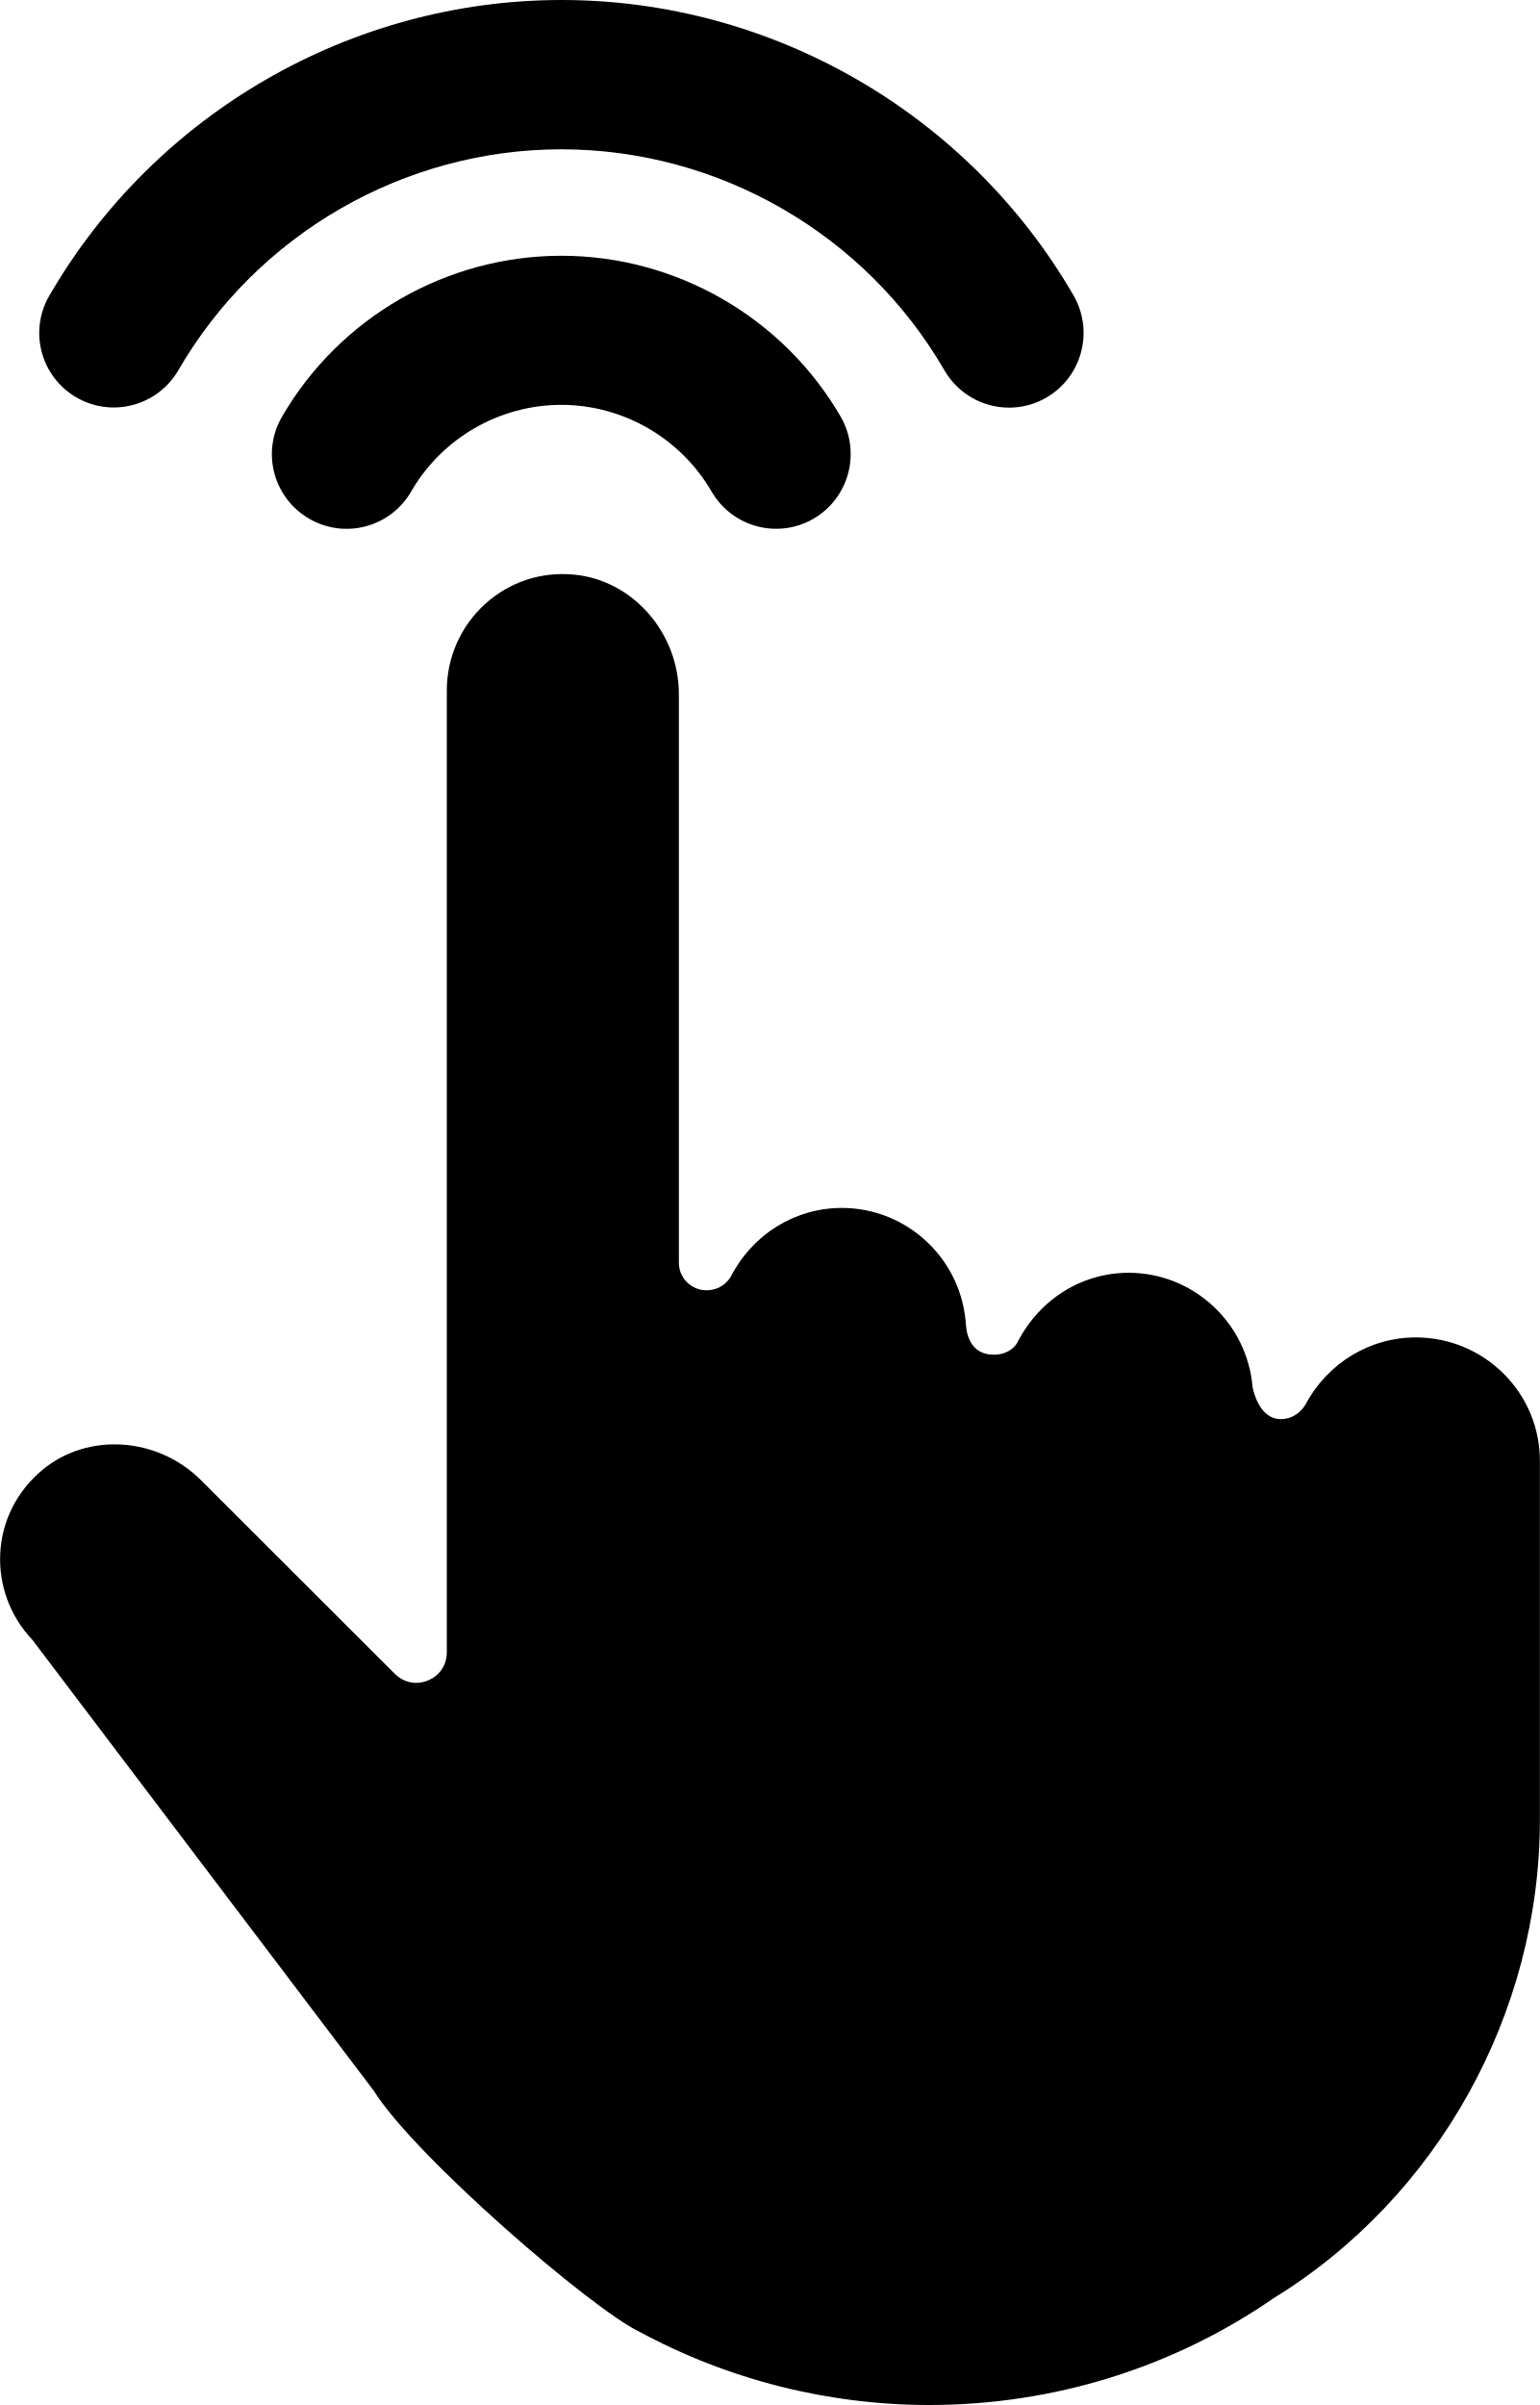
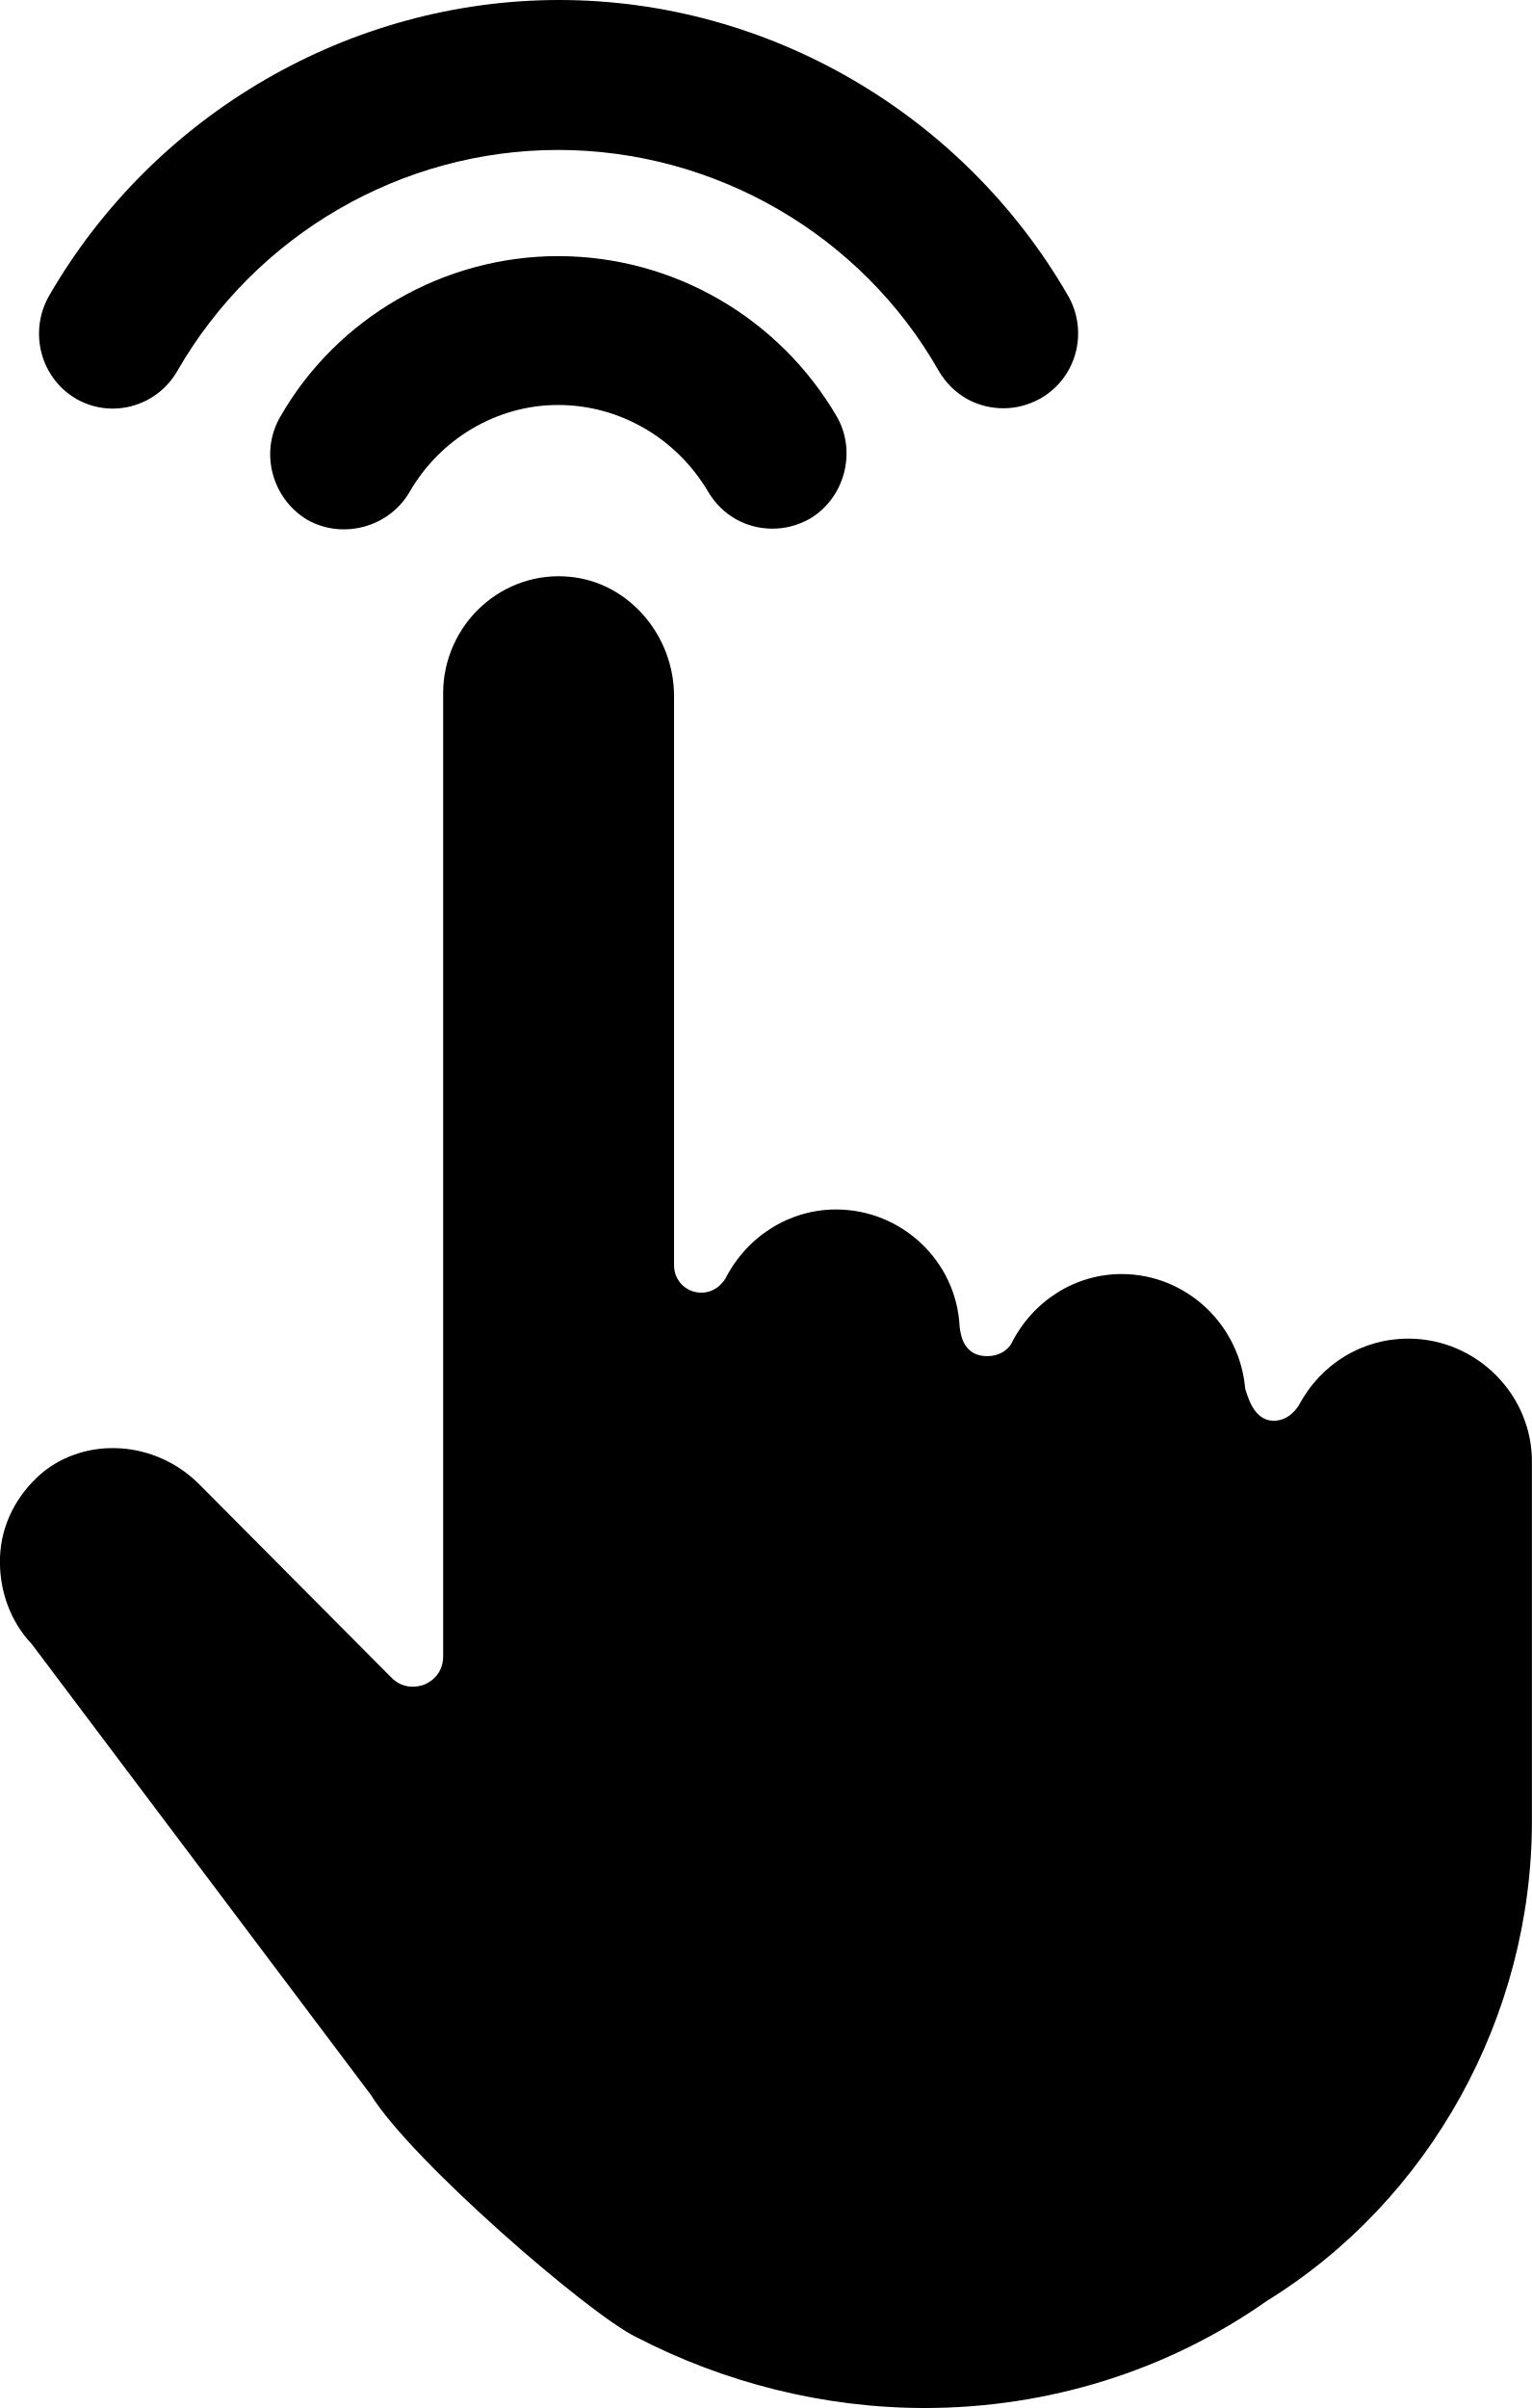
- <svg xmlns="http://www.w3.org/2000/svg" version="1.1" id="Layer_1" x="0px" y="0px" viewBox="0 0 72.2 112.75" style="enable-background:new 0 0 72.2 112.75;" xml:space="preserve">
-   <path d="M3.58,18.63c1.67,0.97,3.81,0.4,4.78-1.27C12.06,10.97,18.94,7,26.32,7c7.38,0,14.26,3.97,17.96,10.36  c0.65,1.12,1.82,1.75,3.03,1.75c0.6,0,1.2-0.15,1.75-0.47c1.67-0.97,2.24-3.11,1.28-4.78C45.39,5.31,36.19,0,26.33,0  S7.27,5.31,2.32,13.85C1.34,15.52,1.91,17.66,3.58,18.63z M66.38,62.7c-2.15,0-4.13,1.2-5.16,3.13c-0.04,0.07-0.4,0.7-1.17,0.7  c-0.96,0-1.26-1.21-1.32-1.49c-0.25-3.02-2.78-5.37-5.81-5.37c-2.18,0-4.17,1.22-5.22,3.27c0,0.01-0.29,0.57-1.11,0.57  c-1.03,0-1.26-0.87-1.3-1.38c-0.18-3.08-2.74-5.5-5.82-5.5c-2.17,0-4.16,1.21-5.2,3.21c0,0.01-0.34,0.65-1.15,0.65  c-0.71,0-1.29-0.58-1.29-1.29V32.55c0-2.88-2.16-5.35-4.91-5.61c-1.55-0.15-3.04,0.34-4.19,1.39c-1.13,1.03-1.78,2.5-1.78,4.03v45.1  c0,0.6-0.33,1.09-0.88,1.32s-1.13,0.11-1.56-0.31L9.43,69.4c-2.04-2.04-5.31-2.26-7.44-0.49c-1.2,1-1.91,2.4-1.98,3.94  c-0.07,1.49,0.48,2.95,1.51,4.03l16,21.13c1.92,3.08,10.24,10.26,12.47,11.31c4.16,2.25,8.85,3.43,13.58,3.43  c5.82,0,11.43-1.75,16.15-5.01C67.42,103,72.2,94.4,72.2,85.31V68.54C72.23,65.32,69.61,62.7,66.38,62.7z M26.32,11.99  c-5.38,0-10.4,2.89-13.1,7.55c-0.97,1.67-0.4,3.81,1.28,4.78c1.67,0.97,3.81,0.4,4.78-1.28c1.45-2.51,4.15-4.06,7.04-4.06  s5.59,1.56,7.04,4.06c0.65,1.12,1.82,1.75,3.03,1.75c0.6,0,1.2-0.15,1.75-0.47c1.67-0.97,2.24-3.11,1.28-4.78  C36.72,14.88,31.7,11.99,26.32,11.99z" />
+ <svg xmlns="http://www.w3.org/2000/svg" version="1.1" id="Layer_1" x="0px" y="0px" viewBox="0 0 14 22" style="enable-background:new 0 0 14 22;" xml:space="preserve">
+   <path d="M0.69,3.64c0.32,0.19,0.74,0.08,0.93-0.25C2.34,2.14,3.67,1.37,5.1,1.37s2.77,0.77,3.48,2.02c0.13,0.22,0.35,0.34,0.59,0.34  c0.12,0,0.23-0.03,0.34-0.09C9.84,3.45,9.95,3.03,9.76,2.7C8.8,1.04,7.02,0,5.11,0s-3.7,1.04-4.66,2.7  C0.26,3.03,0.37,3.45,0.69,3.64z M12.87,12.23c-0.42,0-0.8,0.23-1,0.61c-0.01,0.01-0.08,0.14-0.23,0.14c-0.19,0-0.24-0.24-0.26-0.29  c-0.05-0.59-0.54-1.05-1.13-1.05c-0.42,0-0.81,0.24-1.01,0.64c0,0-0.06,0.11-0.22,0.11c-0.2,0-0.24-0.17-0.25-0.27  c-0.03-0.6-0.53-1.07-1.13-1.07c-0.42,0-0.81,0.24-1.01,0.63c0,0-0.07,0.13-0.22,0.13c-0.14,0-0.25-0.11-0.25-0.25v-5.2  c0-0.56-0.42-1.04-0.95-1.09c-0.3-0.03-0.59,0.07-0.81,0.27c-0.22,0.2-0.35,0.49-0.35,0.79v8.8c0,0.12-0.06,0.21-0.17,0.26  c-0.11,0.04-0.22,0.02-0.3-0.06l-1.76-1.77c-0.4-0.4-1.03-0.44-1.44-0.1c-0.23,0.2-0.37,0.47-0.38,0.77  c-0.01,0.29,0.09,0.58,0.29,0.79l3.1,4.12c0.37,0.6,1.99,2,2.42,2.21C6.62,21.77,7.53,22,8.45,22c1.13,0,2.22-0.34,3.13-0.98  c1.49-0.92,2.42-2.6,2.42-4.38v-3.27C14.01,12.75,13.5,12.23,12.87,12.23z M5.1,2.34c-1.04,0-2.02,0.56-2.54,1.47  C2.37,4.14,2.49,4.56,2.81,4.75C3.13,4.93,3.55,4.82,3.74,4.5C4.02,4.01,4.54,3.7,5.1,3.7s1.08,0.3,1.37,0.79  c0.13,0.22,0.35,0.34,0.59,0.34c0.12,0,0.23-0.03,0.34-0.09c0.32-0.19,0.43-0.61,0.25-0.93C7.12,2.9,6.15,2.34,5.1,2.34z" />
</svg>
